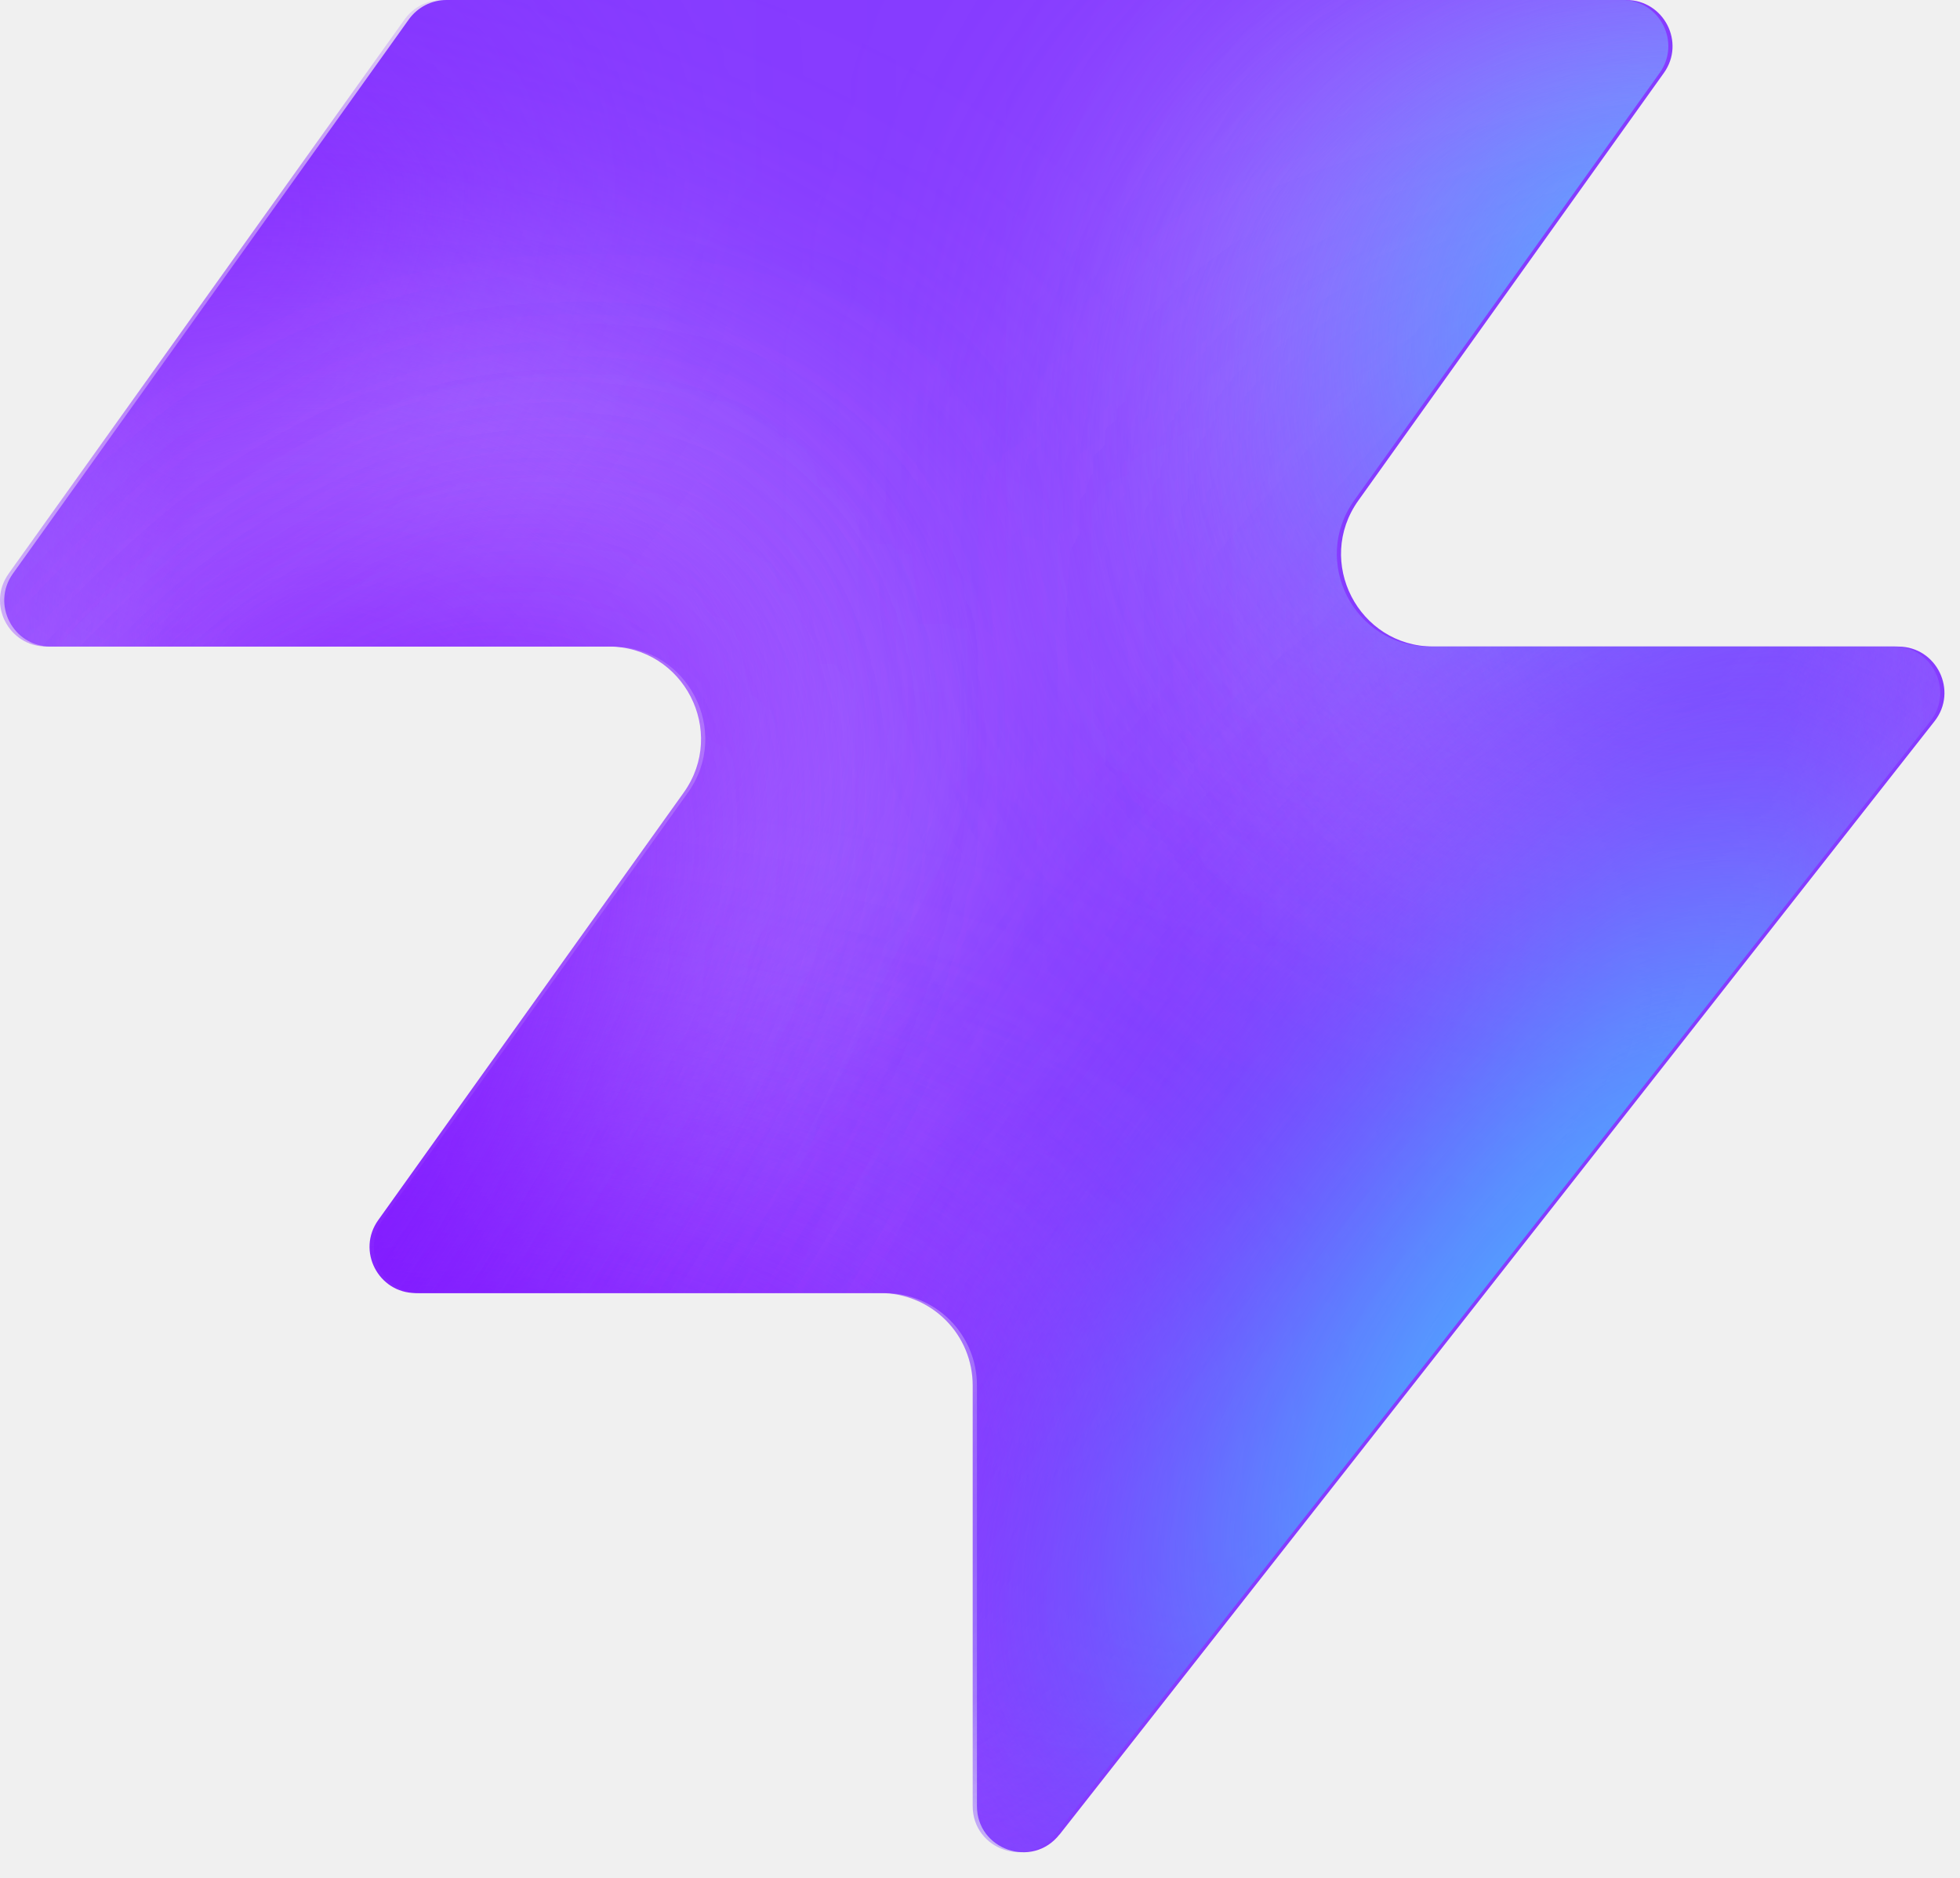
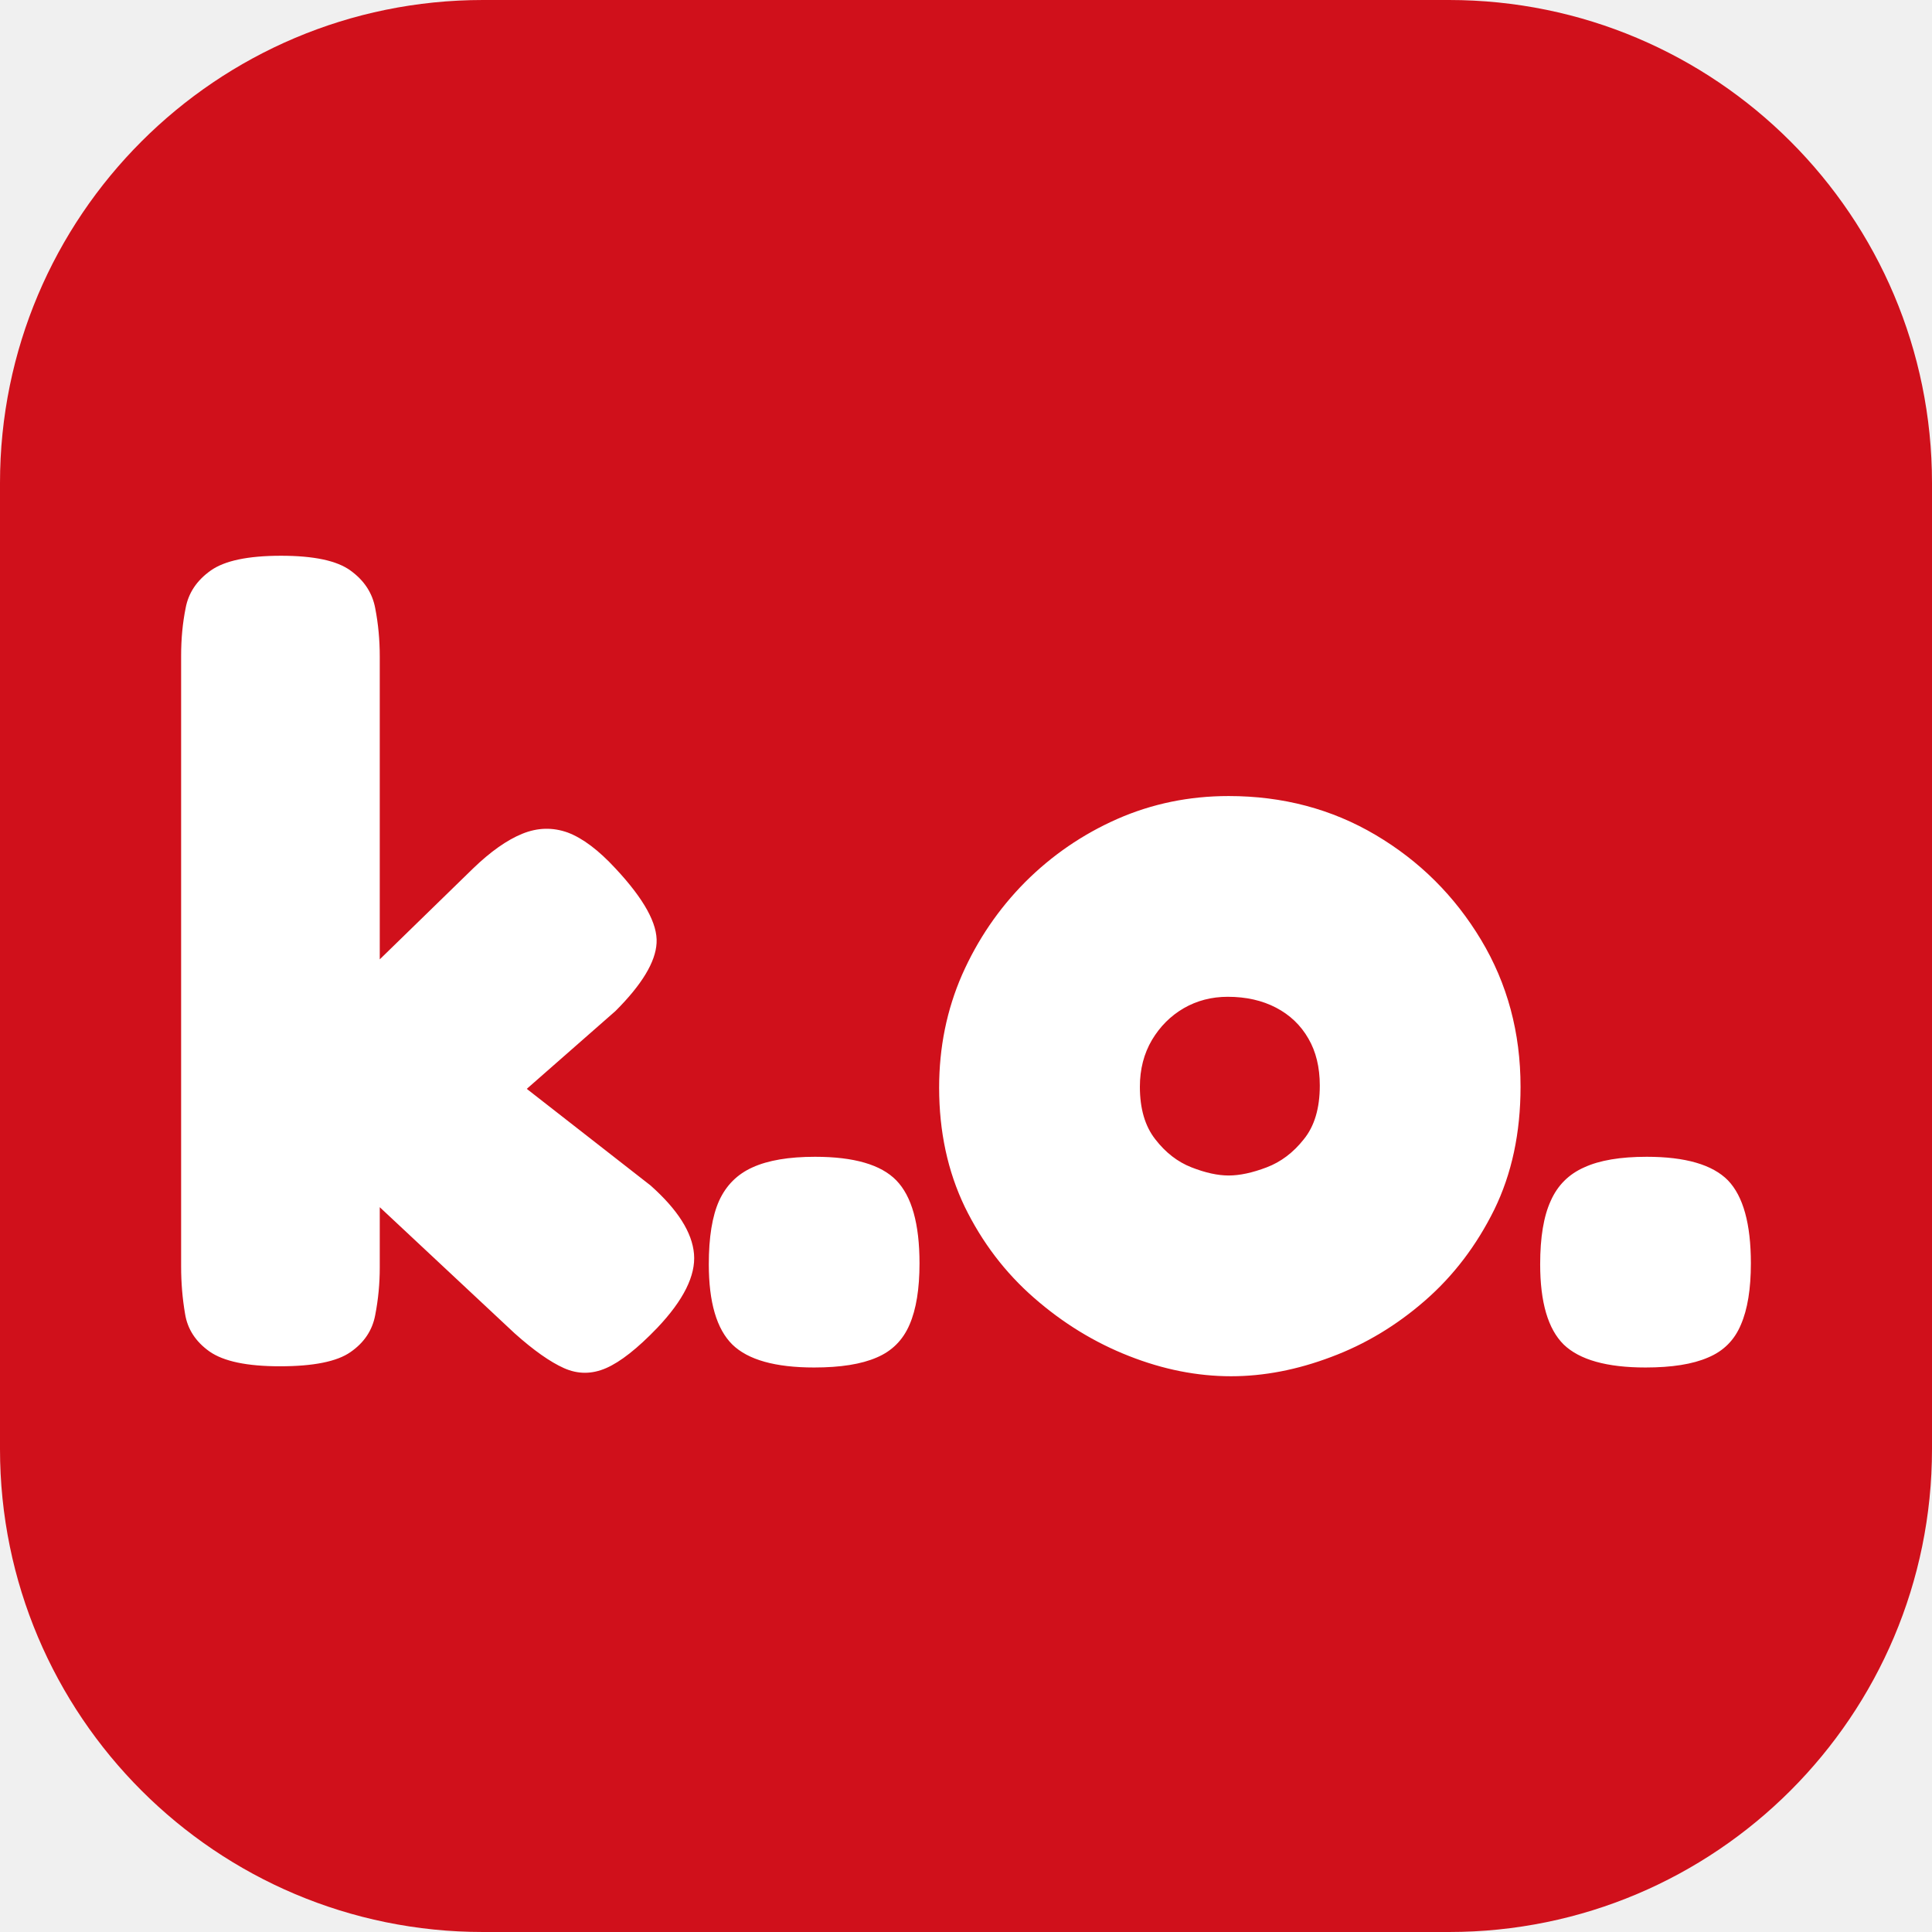
- <svg xmlns="http://www.w3.org/2000/svg" width="48" height="46" fill="none" viewBox="0 0 48 46">
-   <path fill="#863bff" d="M25.946 44.938c-.664.845-2.021.375-2.021-.698V33.937a2.26 2.26 0 0 0-2.262-2.262H10.287c-.92 0-1.456-1.04-.92-1.788l7.48-10.471c1.07-1.497 0-3.578-1.842-3.578H1.237c-.92 0-1.456-1.04-.92-1.788L10.013.474c.214-.297.556-.474.92-.474h28.894c.92 0 1.456 1.04.92 1.788l-7.48 10.471c-1.07 1.498 0 3.579 1.842 3.579h11.377c.943 0 1.473 1.088.89 1.83L25.947 44.94z" style="fill:#863bff;fill:color(display-p3 .525 .23 1);fill-opacity:1" />
-   <mask id="a" width="48" height="46" x="0" y="0" maskUnits="userSpaceOnUse" style="mask-type:alpha">
-     <path fill="#000" d="M25.842 44.938c-.664.844-2.021.375-2.021-.698V33.937a2.26 2.26 0 0 0-2.262-2.262H10.183c-.92 0-1.456-1.04-.92-1.788l7.48-10.471c1.07-1.498 0-3.579-1.842-3.579H1.133c-.92 0-1.456-1.04-.92-1.787L9.91.473c.214-.297.556-.474.92-.474h28.894c.92 0 1.456 1.04.92 1.788l-7.48 10.471c-1.07 1.498 0 3.578 1.842 3.578h11.377c.943 0 1.473 1.088.89 1.832L25.843 44.94z" style="fill:#000;fill-opacity:1" />
-   </mask>
-   <g mask="url(#a)">
-     <g filter="url(#b)">
-       <ellipse cx="5.508" cy="14.704" fill="#ede6ff" rx="5.508" ry="14.704" style="fill:#ede6ff;fill:color(display-p3 .927 .903 1);fill-opacity:1" transform="matrix(.00324 1 1 -.00324 -4.47 31.516)" />
-     </g>
-     <g filter="url(#c)">
-       <ellipse cx="10.399" cy="29.851" fill="#ede6ff" rx="10.399" ry="29.851" style="fill:#ede6ff;fill:color(display-p3 .927 .903 1);fill-opacity:1" transform="matrix(.00324 1 1 -.00324 -39.328 7.883)" />
-     </g>
-     <g filter="url(#d)">
-       <ellipse cx="5.508" cy="30.487" fill="#7e14ff" rx="5.508" ry="30.487" style="fill:#7e14ff;fill:color(display-p3 .492 .077 1);fill-opacity:1" transform="rotate(89.814 -25.913 -14.639)scale(1 -1)" />
-     </g>
-     <g filter="url(#e)">
-       <ellipse cx="5.508" cy="30.599" fill="#7e14ff" rx="5.508" ry="30.599" style="fill:#7e14ff;fill:color(display-p3 .492 .077 1);fill-opacity:1" transform="rotate(89.814 -32.644 -3.334)scale(1 -1)" />
-     </g>
-     <g filter="url(#f)">
-       <ellipse cx="5.508" cy="30.599" fill="#7e14ff" rx="5.508" ry="30.599" style="fill:#7e14ff;fill:color(display-p3 .492 .077 1);fill-opacity:1" transform="matrix(.00324 1 1 -.00324 -34.34 30.47)" />
-     </g>
-     <g filter="url(#g)">
-       <ellipse cx="14.072" cy="22.078" fill="#ede6ff" rx="14.072" ry="22.078" style="fill:#ede6ff;fill:color(display-p3 .927 .903 1);fill-opacity:1" transform="rotate(93.35 24.506 48.493)scale(-1 1)" />
-     </g>
-     <g filter="url(#h)">
-       <ellipse cx="3.47" cy="21.501" fill="#7e14ff" rx="3.47" ry="21.501" style="fill:#7e14ff;fill:color(display-p3 .492 .077 1);fill-opacity:1" transform="rotate(89.009 28.708 47.59)scale(-1 1)" />
-     </g>
-     <g filter="url(#i)">
-       <ellipse cx="3.47" cy="21.501" fill="#7e14ff" rx="3.47" ry="21.501" style="fill:#7e14ff;fill:color(display-p3 .492 .077 1);fill-opacity:1" transform="rotate(89.009 28.708 47.59)scale(-1 1)" />
-     </g>
-     <g filter="url(#j)">
-       <ellipse cx=".387" cy="8.972" fill="#7e14ff" rx="4.407" ry="29.108" style="fill:#7e14ff;fill:color(display-p3 .492 .077 1);fill-opacity:1" transform="rotate(39.51 .387 8.972)" />
-     </g>
-     <g filter="url(#k)">
-       <ellipse cx="47.523" cy="-6.092" fill="#7e14ff" rx="4.407" ry="29.108" style="fill:#7e14ff;fill:color(display-p3 .492 .077 1);fill-opacity:1" transform="rotate(37.892 47.523 -6.092)" />
-     </g>
-     <g filter="url(#l)">
-       <ellipse cx="41.412" cy="6.333" fill="#47bfff" rx="5.971" ry="9.665" style="fill:#47bfff;fill:color(display-p3 .28 .748 1);fill-opacity:1" transform="rotate(37.892 41.412 6.333)" />
-     </g>
-     <g filter="url(#m)">
-       <ellipse cx="-1.879" cy="38.332" fill="#7e14ff" rx="4.407" ry="29.108" style="fill:#7e14ff;fill:color(display-p3 .492 .077 1);fill-opacity:1" transform="rotate(37.892 -1.88 38.332)" />
-     </g>
-     <g filter="url(#n)">
-       <ellipse cx="-1.879" cy="38.332" fill="#7e14ff" rx="4.407" ry="29.108" style="fill:#7e14ff;fill:color(display-p3 .492 .077 1);fill-opacity:1" transform="rotate(37.892 -1.88 38.332)" />
-     </g>
-     <g filter="url(#o)">
-       <ellipse cx="35.651" cy="29.907" fill="#7e14ff" rx="4.407" ry="29.108" style="fill:#7e14ff;fill:color(display-p3 .492 .077 1);fill-opacity:1" transform="rotate(37.892 35.651 29.907)" />
-     </g>
-     <g filter="url(#p)">
-       <ellipse cx="38.418" cy="32.4" fill="#47bfff" rx="5.971" ry="15.297" style="fill:#47bfff;fill:color(display-p3 .28 .748 1);fill-opacity:1" transform="rotate(37.892 38.418 32.4)" />
-     </g>
-   </g>
-   <defs>
-     <filter id="b" width="60.045" height="41.654" x="-19.77" y="16.149" color-interpolation-filters="sRGB" filterUnits="userSpaceOnUse">
-       <feFlood flood-opacity="0" result="BackgroundImageFix" />
-       <feBlend in="SourceGraphic" in2="BackgroundImageFix" result="shape" />
-       <feGaussianBlur result="effect1_foregroundBlur_2002_17158" stdDeviation="7.659" />
-     </filter>
-     <filter id="c" width="90.34" height="51.437" x="-54.613" y="-7.533" color-interpolation-filters="sRGB" filterUnits="userSpaceOnUse">
-       <feFlood flood-opacity="0" result="BackgroundImageFix" />
-       <feBlend in="SourceGraphic" in2="BackgroundImageFix" result="shape" />
-       <feGaussianBlur result="effect1_foregroundBlur_2002_17158" stdDeviation="7.659" />
-     </filter>
-     <filter id="d" width="79.355" height="29.4" x="-49.64" y="2.03" color-interpolation-filters="sRGB" filterUnits="userSpaceOnUse">
-       <feFlood flood-opacity="0" result="BackgroundImageFix" />
-       <feBlend in="SourceGraphic" in2="BackgroundImageFix" result="shape" />
-       <feGaussianBlur result="effect1_foregroundBlur_2002_17158" stdDeviation="4.596" />
-     </filter>
-     <filter id="e" width="79.579" height="29.4" x="-45.045" y="20.029" color-interpolation-filters="sRGB" filterUnits="userSpaceOnUse">
-       <feFlood flood-opacity="0" result="BackgroundImageFix" />
-       <feBlend in="SourceGraphic" in2="BackgroundImageFix" result="shape" />
-       <feGaussianBlur result="effect1_foregroundBlur_2002_17158" stdDeviation="4.596" />
-     </filter>
-     <filter id="f" width="79.579" height="29.4" x="-43.513" y="21.178" color-interpolation-filters="sRGB" filterUnits="userSpaceOnUse">
-       <feFlood flood-opacity="0" result="BackgroundImageFix" />
-       <feBlend in="SourceGraphic" in2="BackgroundImageFix" result="shape" />
-       <feGaussianBlur result="effect1_foregroundBlur_2002_17158" stdDeviation="4.596" />
-     </filter>
-     <filter id="g" width="74.749" height="58.852" x="15.756" y="-17.901" color-interpolation-filters="sRGB" filterUnits="userSpaceOnUse">
-       <feFlood flood-opacity="0" result="BackgroundImageFix" />
-       <feBlend in="SourceGraphic" in2="BackgroundImageFix" result="shape" />
-       <feGaussianBlur result="effect1_foregroundBlur_2002_17158" stdDeviation="7.659" />
-     </filter>
-     <filter id="h" width="61.377" height="25.362" x="23.548" y="2.284" color-interpolation-filters="sRGB" filterUnits="userSpaceOnUse">
-       <feFlood flood-opacity="0" result="BackgroundImageFix" />
-       <feBlend in="SourceGraphic" in2="BackgroundImageFix" result="shape" />
-       <feGaussianBlur result="effect1_foregroundBlur_2002_17158" stdDeviation="4.596" />
-     </filter>
-     <filter id="i" width="61.377" height="25.362" x="23.548" y="2.284" color-interpolation-filters="sRGB" filterUnits="userSpaceOnUse">
-       <feFlood flood-opacity="0" result="BackgroundImageFix" />
-       <feBlend in="SourceGraphic" in2="BackgroundImageFix" result="shape" />
-       <feGaussianBlur result="effect1_foregroundBlur_2002_17158" stdDeviation="4.596" />
-     </filter>
-     <filter id="j" width="56.045" height="63.649" x="-27.636" y="-22.853" color-interpolation-filters="sRGB" filterUnits="userSpaceOnUse">
-       <feFlood flood-opacity="0" result="BackgroundImageFix" />
-       <feBlend in="SourceGraphic" in2="BackgroundImageFix" result="shape" />
-       <feGaussianBlur result="effect1_foregroundBlur_2002_17158" stdDeviation="4.596" />
-     </filter>
-     <filter id="k" width="54.814" height="64.646" x="20.116" y="-38.415" color-interpolation-filters="sRGB" filterUnits="userSpaceOnUse">
-       <feFlood flood-opacity="0" result="BackgroundImageFix" />
-       <feBlend in="SourceGraphic" in2="BackgroundImageFix" result="shape" />
-       <feGaussianBlur result="effect1_foregroundBlur_2002_17158" stdDeviation="4.596" />
-     </filter>
-     <filter id="l" width="33.541" height="35.313" x="24.641" y="-11.323" color-interpolation-filters="sRGB" filterUnits="userSpaceOnUse">
-       <feFlood flood-opacity="0" result="BackgroundImageFix" />
-       <feBlend in="SourceGraphic" in2="BackgroundImageFix" result="shape" />
-       <feGaussianBlur result="effect1_foregroundBlur_2002_17158" stdDeviation="4.596" />
-     </filter>
-     <filter id="m" width="54.814" height="64.646" x="-29.286" y="6.009" color-interpolation-filters="sRGB" filterUnits="userSpaceOnUse">
-       <feFlood flood-opacity="0" result="BackgroundImageFix" />
-       <feBlend in="SourceGraphic" in2="BackgroundImageFix" result="shape" />
-       <feGaussianBlur result="effect1_foregroundBlur_2002_17158" stdDeviation="4.596" />
-     </filter>
-     <filter id="n" width="54.814" height="64.646" x="-29.286" y="6.009" color-interpolation-filters="sRGB" filterUnits="userSpaceOnUse">
-       <feFlood flood-opacity="0" result="BackgroundImageFix" />
-       <feBlend in="SourceGraphic" in2="BackgroundImageFix" result="shape" />
-       <feGaussianBlur result="effect1_foregroundBlur_2002_17158" stdDeviation="4.596" />
-     </filter>
-     <filter id="o" width="54.814" height="64.646" x="8.244" y="-2.416" color-interpolation-filters="sRGB" filterUnits="userSpaceOnUse">
-       <feFlood flood-opacity="0" result="BackgroundImageFix" />
-       <feBlend in="SourceGraphic" in2="BackgroundImageFix" result="shape" />
-       <feGaussianBlur result="effect1_foregroundBlur_2002_17158" stdDeviation="4.596" />
-     </filter>
-     <filter id="p" width="39.409" height="43.623" x="18.713" y="10.588" color-interpolation-filters="sRGB" filterUnits="userSpaceOnUse">
-       <feFlood flood-opacity="0" result="BackgroundImageFix" />
-       <feBlend in="SourceGraphic" in2="BackgroundImageFix" result="shape" />
-       <feGaussianBlur result="effect1_foregroundBlur_2002_17158" stdDeviation="4.596" />
-     </filter>
-   </defs>
+ <svg xmlns="http://www.w3.org/2000/svg" viewBox="0 0 64 64">
+   <rect width="64" height="64" rx="16" fill="#d0101b" />
+   <path fill="#fff" d="M21.55 39.27Q22.9 40.47 22.99 41.54Q23.08 42.61 21.77 43.99Q20.79 45.01 20.08 45.32Q19.37 45.63 18.68 45.32Q17.99 45.01 17.05 44.17L12.58 39.99V41.99Q12.58 42.79 12.43 43.56Q12.29 44.32 11.61 44.79Q10.94 45.26 9.27 45.26Q7.64 45.26 6.94 44.77Q6.25 44.28 6.13 43.52Q6 42.76 6 41.96V21.72Q6 20.88 6.15 20.14Q6.29 19.39 6.98 18.9Q7.67 18.41 9.31 18.41Q10.94 18.41 11.61 18.9Q12.29 19.39 12.43 20.15Q12.58 20.92 12.58 21.75V31.78L15.67 28.77Q16.54 27.93 17.3 27.62Q18.06 27.31 18.81 27.58Q19.55 27.86 20.39 28.77Q21.81 30.29 21.75 31.24Q21.7 32.18 20.39 33.49L17.45 36.07ZM26.97 45.3Q25.04 45.3 24.26 44.54Q23.48 43.77 23.48 41.88Q23.48 40.54 23.82 39.78Q24.17 39.01 24.93 38.67Q25.7 38.32 27 38.32Q28.93 38.32 29.69 39.1Q30.46 39.89 30.46 41.85Q30.46 43.12 30.13 43.88Q29.8 44.65 29.04 44.97Q28.28 45.3 26.97 45.3ZM40.78 45.59Q39.1 45.59 37.4 44.92Q35.69 44.25 34.25 42.99Q32.82 41.74 31.96 39.98Q31.11 38.21 31.11 36.03Q31.11 34.03 31.87 32.29Q32.64 30.55 33.96 29.22Q35.29 27.89 37.01 27.13Q38.74 26.37 40.7 26.37Q43.39 26.37 45.57 27.66Q47.75 28.95 49.06 31.13Q50.37 33.31 50.37 36Q50.37 38.29 49.5 40.07Q48.62 41.85 47.21 43.08Q45.79 44.32 44.1 44.95Q42.41 45.59 40.78 45.59ZM40.7 38.94Q41.25 38.94 41.96 38.67Q42.67 38.4 43.19 37.74Q43.72 37.09 43.72 35.96Q43.72 35.05 43.34 34.4Q42.96 33.74 42.27 33.38Q41.58 33.02 40.67 33.02Q39.87 33.02 39.21 33.4Q38.56 33.78 38.16 34.45Q37.76 35.13 37.76 36Q37.76 37.09 38.27 37.74Q38.78 38.4 39.47 38.67Q40.16 38.94 40.7 38.94ZM54.51 45.3Q52.59 45.3 51.8 44.54Q51.02 43.77 51.02 41.88Q51.02 40.54 51.37 39.78Q51.71 39.01 52.48 38.67Q53.24 38.32 54.55 38.32Q56.47 38.32 57.24 39.1Q58 39.89 58 41.85Q58 43.12 57.67 43.88Q57.35 44.65 56.58 44.97Q55.82 45.3 54.51 45.3Z" />
</svg>
